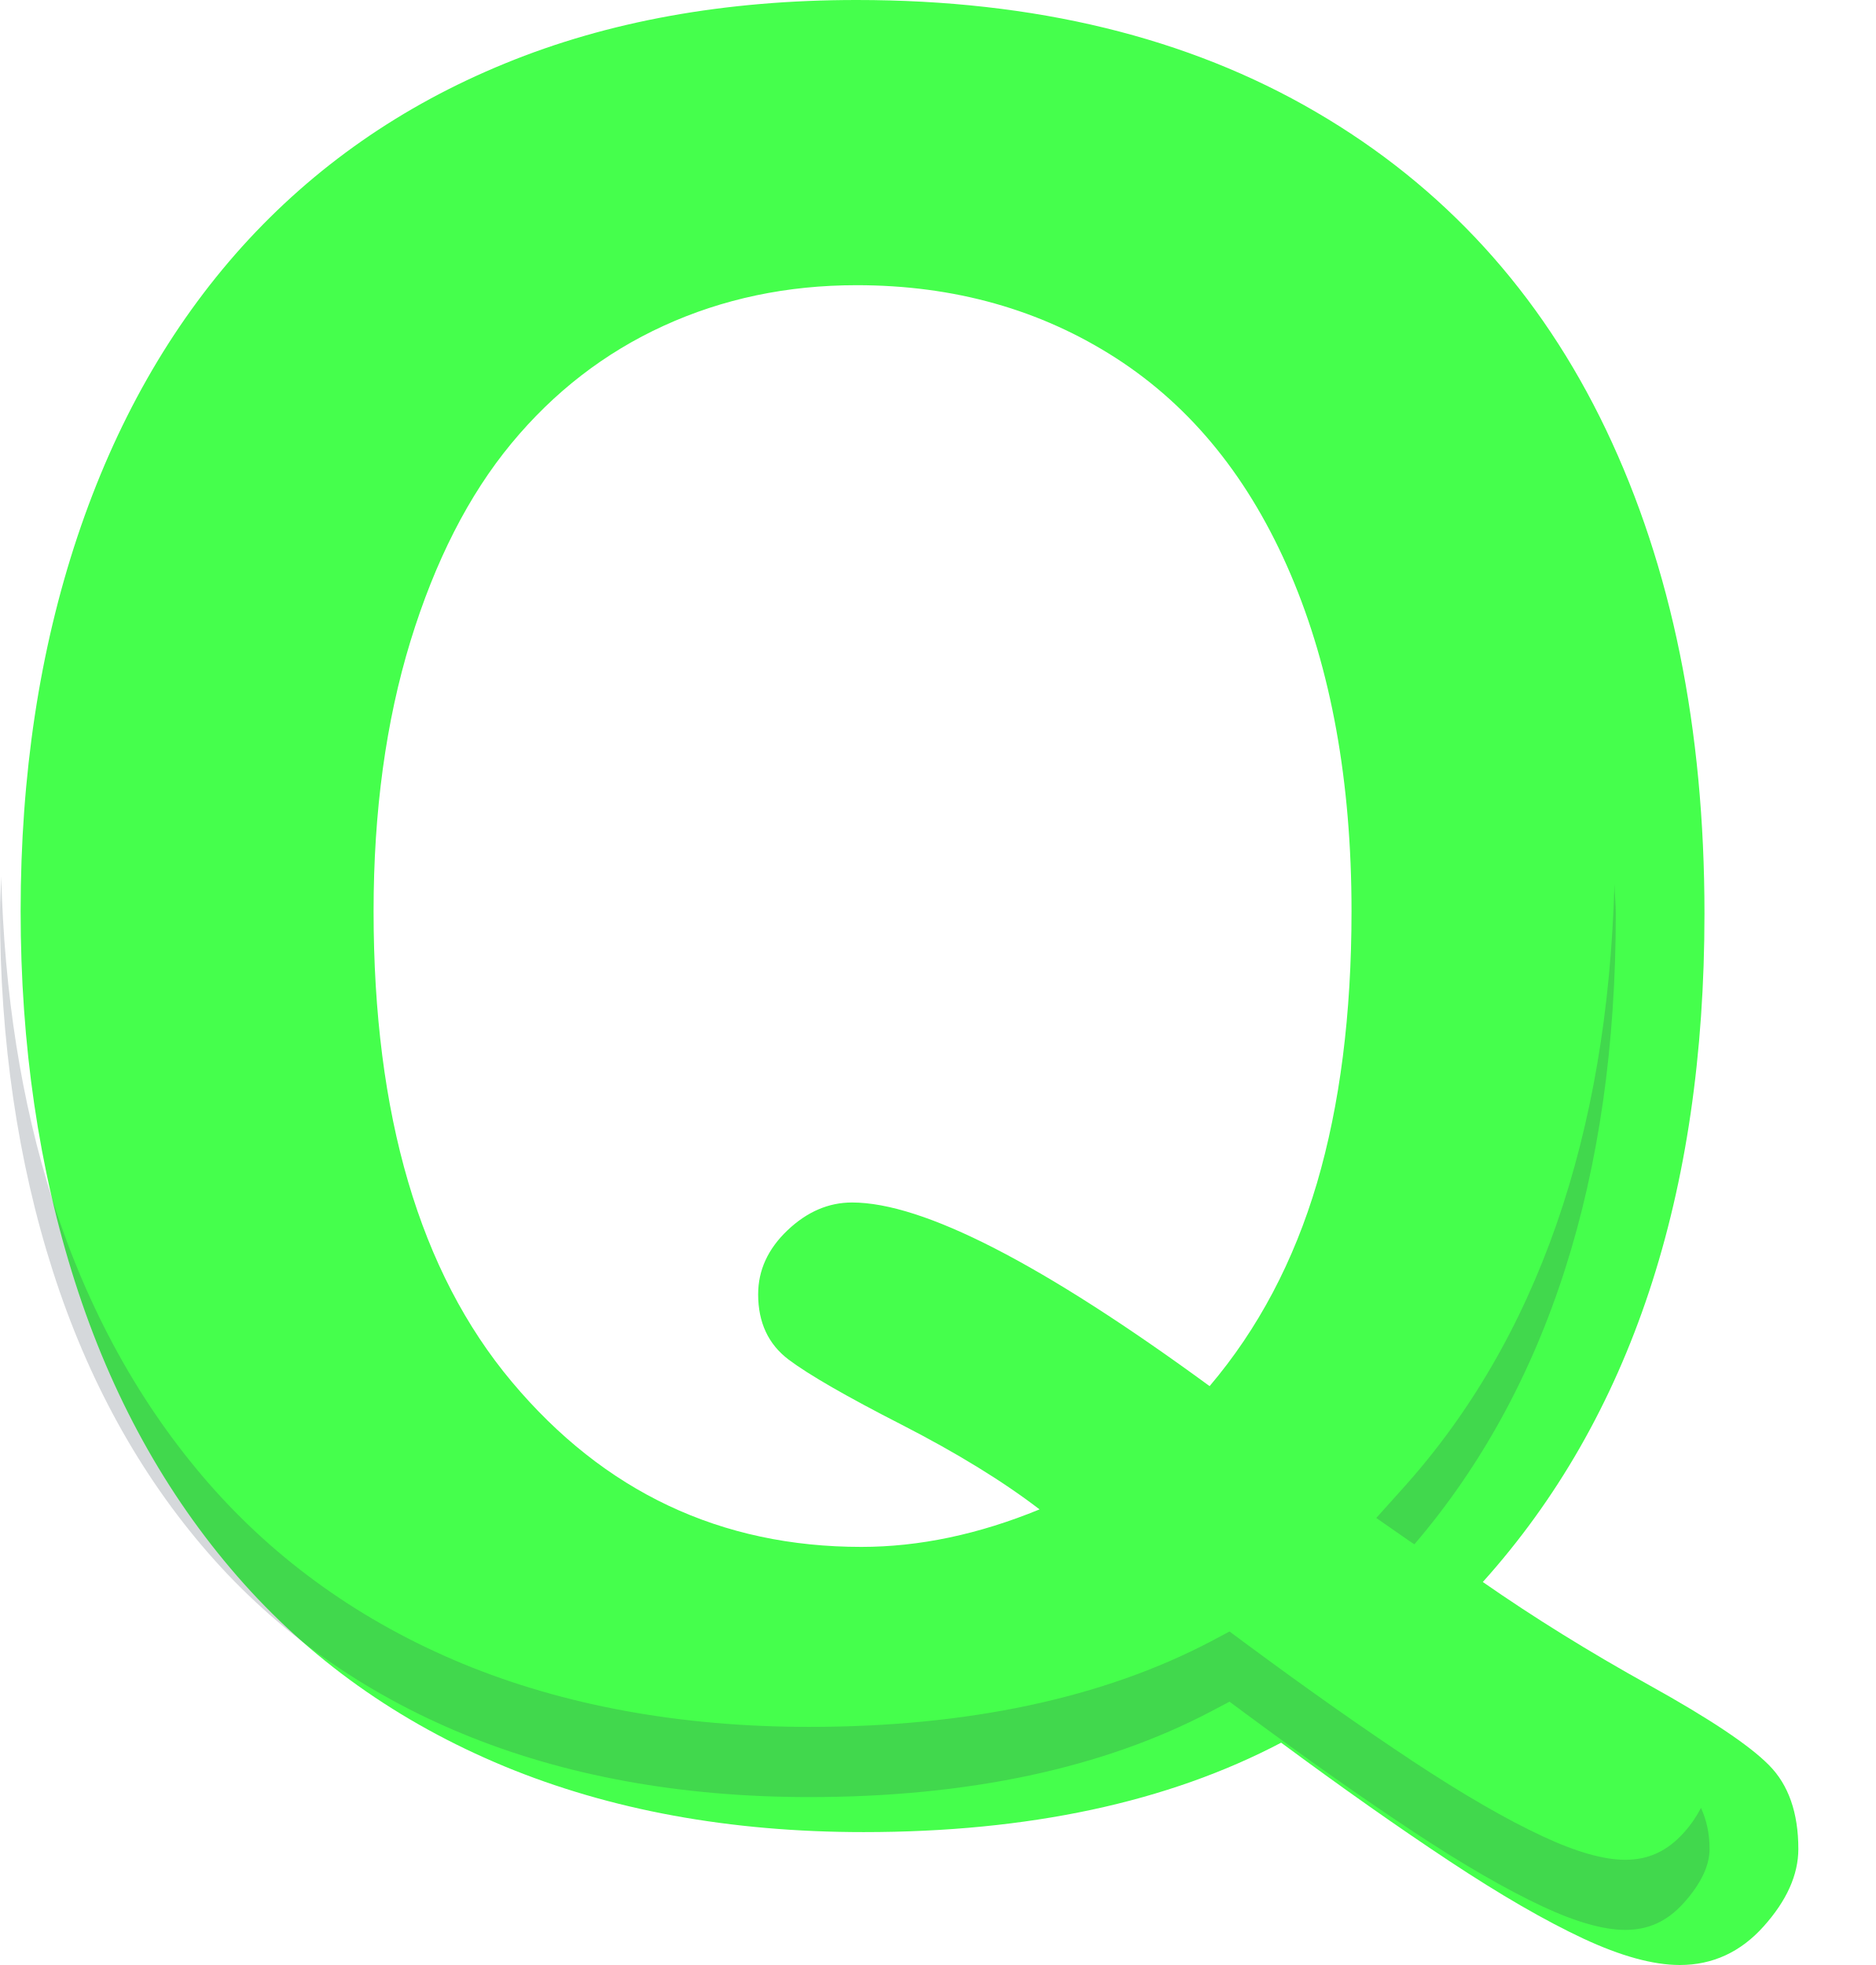
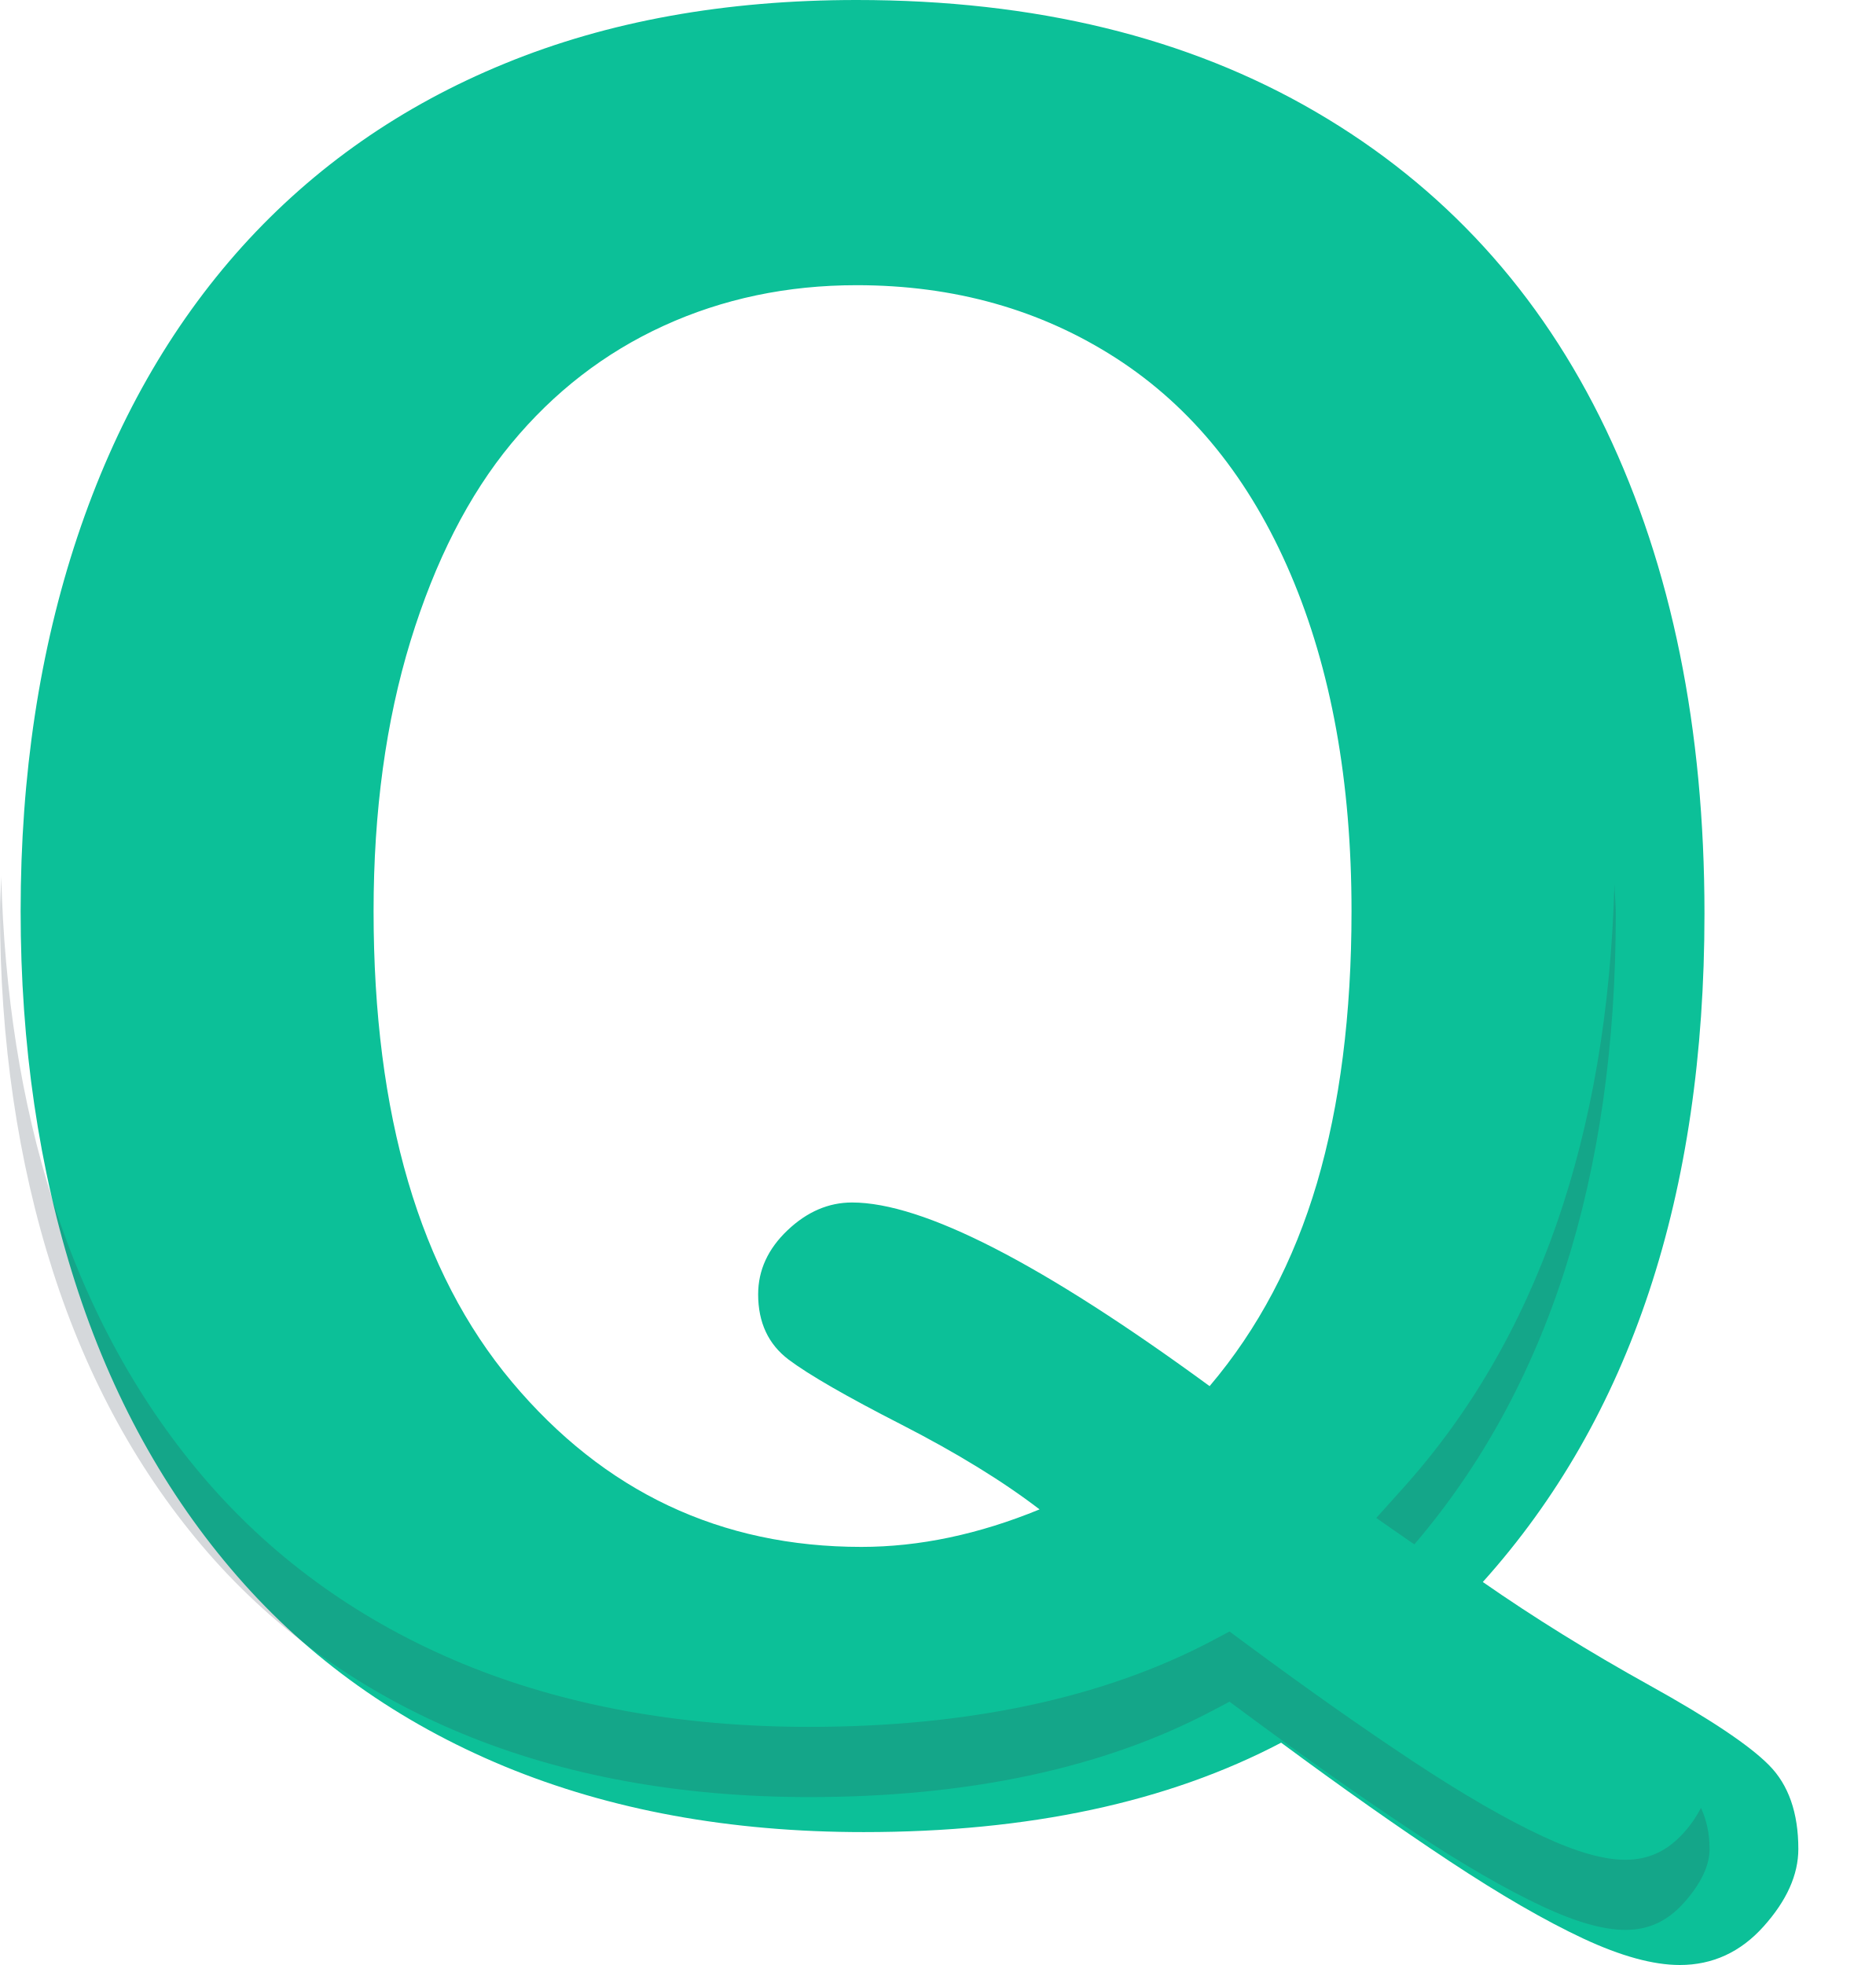
<svg xmlns="http://www.w3.org/2000/svg" width="21" height="22" viewBox="0 0 21 22" fill="none">
-   <path fill-rule="evenodd" clip-rule="evenodd" d="M13.544 15.519C14.087 14.879 14.487 14.122 14.746 13.246C15.003 12.371 15.133 11.357 15.133 10.202C15.133 8.75 14.905 7.492 14.45 6.427C13.995 5.362 13.345 4.558 12.5 4.012C11.655 3.467 10.686 3.193 9.592 3.193C8.813 3.193 8.093 3.345 7.432 3.647C6.771 3.949 6.202 4.389 5.725 4.966C5.248 5.543 4.872 6.28 4.596 7.178C4.321 8.076 4.183 9.084 4.183 10.202C4.183 12.484 4.699 14.241 5.732 15.472C6.765 16.703 8.069 17.319 9.645 17.319C10.292 17.319 10.958 17.179 11.64 16.899C11.229 16.584 10.714 16.268 10.098 15.952C9.48 15.636 9.058 15.393 8.83 15.222C8.603 15.05 8.489 14.807 8.489 14.491C8.489 14.221 8.599 13.982 8.818 13.774C9.036 13.567 9.277 13.463 9.54 13.463C10.336 13.463 11.671 14.148 13.544 15.519ZM16.603 17.712C17.172 18.108 17.794 18.494 18.468 18.868C19.142 19.242 19.588 19.54 19.807 19.762C20.026 19.982 20.136 20.296 20.136 20.701C20.136 20.99 20.006 21.279 19.748 21.567C19.49 21.856 19.176 22 18.809 22C18.511 22 18.15 21.901 17.726 21.703C17.301 21.504 16.802 21.216 16.229 20.837C15.656 20.458 15.028 20.016 14.345 19.511C13.076 20.178 11.517 20.512 9.671 20.512C8.174 20.512 6.833 20.266 5.646 19.775C4.461 19.283 3.465 18.575 2.659 17.65C1.854 16.726 1.248 15.628 0.841 14.356C0.434 13.084 0.231 11.699 0.231 10.202C0.231 8.677 0.443 7.28 0.867 6.008C1.292 4.736 1.907 3.654 2.712 2.76C3.518 1.868 4.497 1.184 5.653 0.711C6.808 0.237 8.121 0 9.592 0C11.588 0 13.301 0.417 14.732 1.252C16.163 2.086 17.247 3.272 17.982 4.81C18.717 6.349 19.085 8.154 19.085 10.229C19.085 13.377 18.258 15.871 16.603 17.712Z" fill="#45FF4C" />
+   <path fill-rule="evenodd" clip-rule="evenodd" d="M13.544 15.519C14.087 14.879 14.487 14.122 14.746 13.246C15.003 12.371 15.133 11.357 15.133 10.202C15.133 8.75 14.905 7.492 14.45 6.427C13.995 5.362 13.345 4.558 12.5 4.012C11.655 3.467 10.686 3.193 9.592 3.193C8.813 3.193 8.093 3.345 7.432 3.647C6.771 3.949 6.202 4.389 5.725 4.966C5.248 5.543 4.872 6.28 4.596 7.178C4.321 8.076 4.183 9.084 4.183 10.202C4.183 12.484 4.699 14.241 5.732 15.472C6.765 16.703 8.069 17.319 9.645 17.319C10.292 17.319 10.958 17.179 11.64 16.899C11.229 16.584 10.714 16.268 10.098 15.952C9.48 15.636 9.058 15.393 8.83 15.222C8.603 15.05 8.489 14.807 8.489 14.491C8.489 14.221 8.599 13.982 8.818 13.774C9.036 13.567 9.277 13.463 9.54 13.463C10.336 13.463 11.671 14.148 13.544 15.519ZM16.603 17.712C17.172 18.108 17.794 18.494 18.468 18.868C19.142 19.242 19.588 19.54 19.807 19.762C20.026 19.982 20.136 20.296 20.136 20.701C20.136 20.99 20.006 21.279 19.748 21.567C19.49 21.856 19.176 22 18.809 22C18.511 22 18.15 21.901 17.726 21.703C17.301 21.504 16.802 21.216 16.229 20.837C15.656 20.458 15.028 20.016 14.345 19.511C13.076 20.178 11.517 20.512 9.671 20.512C8.174 20.512 6.833 20.266 5.646 19.775C4.461 19.283 3.465 18.575 2.659 17.65C1.854 16.726 1.248 15.628 0.841 14.356C0.434 13.084 0.231 11.699 0.231 10.202C0.231 8.677 0.443 7.28 0.867 6.008C1.292 4.736 1.907 3.654 2.712 2.76C3.518 1.868 4.497 1.184 5.653 0.711C6.808 0.237 8.121 0 9.592 0C11.588 0 13.301 0.417 14.732 1.252C16.163 2.086 17.247 3.272 17.982 4.81C18.717 6.349 19.085 8.154 19.085 10.229C19.085 13.377 18.258 15.871 16.603 17.712Z" fill="#0cc098" />
  <path opacity="0.204" fill-rule="evenodd" clip-rule="evenodd" d="M19.046 20.241C18.999 20.331 18.94 20.422 18.856 20.516C18.67 20.724 18.46 20.822 18.198 20.822C17.956 20.822 17.645 20.733 17.273 20.559C16.866 20.37 16.379 20.088 15.823 19.721C15.258 19.347 14.63 18.905 13.956 18.406L13.767 18.266L13.56 18.376C12.351 19.011 10.837 19.334 9.06 19.334C7.62 19.334 6.314 19.095 5.177 18.625C4.052 18.159 3.095 17.477 2.332 16.602C1.566 15.723 0.981 14.661 0.592 13.447C0.236 12.335 0.048 11.112 0.014 9.814C0.011 9.945 0 10.071 0 10.203C0 11.65 0.199 13.007 0.592 14.232C0.981 15.447 1.566 16.509 2.332 17.388C3.095 18.263 4.052 18.945 5.177 19.41C6.314 19.881 7.62 20.12 9.06 20.12C10.837 20.12 12.351 19.797 13.56 19.161L13.767 19.052L13.956 19.192C14.63 19.691 15.258 20.133 15.823 20.506C16.379 20.874 16.866 21.155 17.273 21.345C17.645 21.519 17.956 21.607 18.198 21.607C18.46 21.607 18.67 21.51 18.856 21.302C19.046 21.089 19.142 20.887 19.142 20.702C19.142 20.513 19.103 20.367 19.046 20.241ZM15.837 17.29C17.329 15.546 18.092 13.175 18.092 10.229C18.092 10.115 18.079 10.008 18.077 9.895C17.999 12.713 17.211 14.992 15.712 16.659L15.41 16.995L15.778 17.251C15.797 17.265 15.818 17.277 15.837 17.29Z" fill="#33404D" />
</svg>
